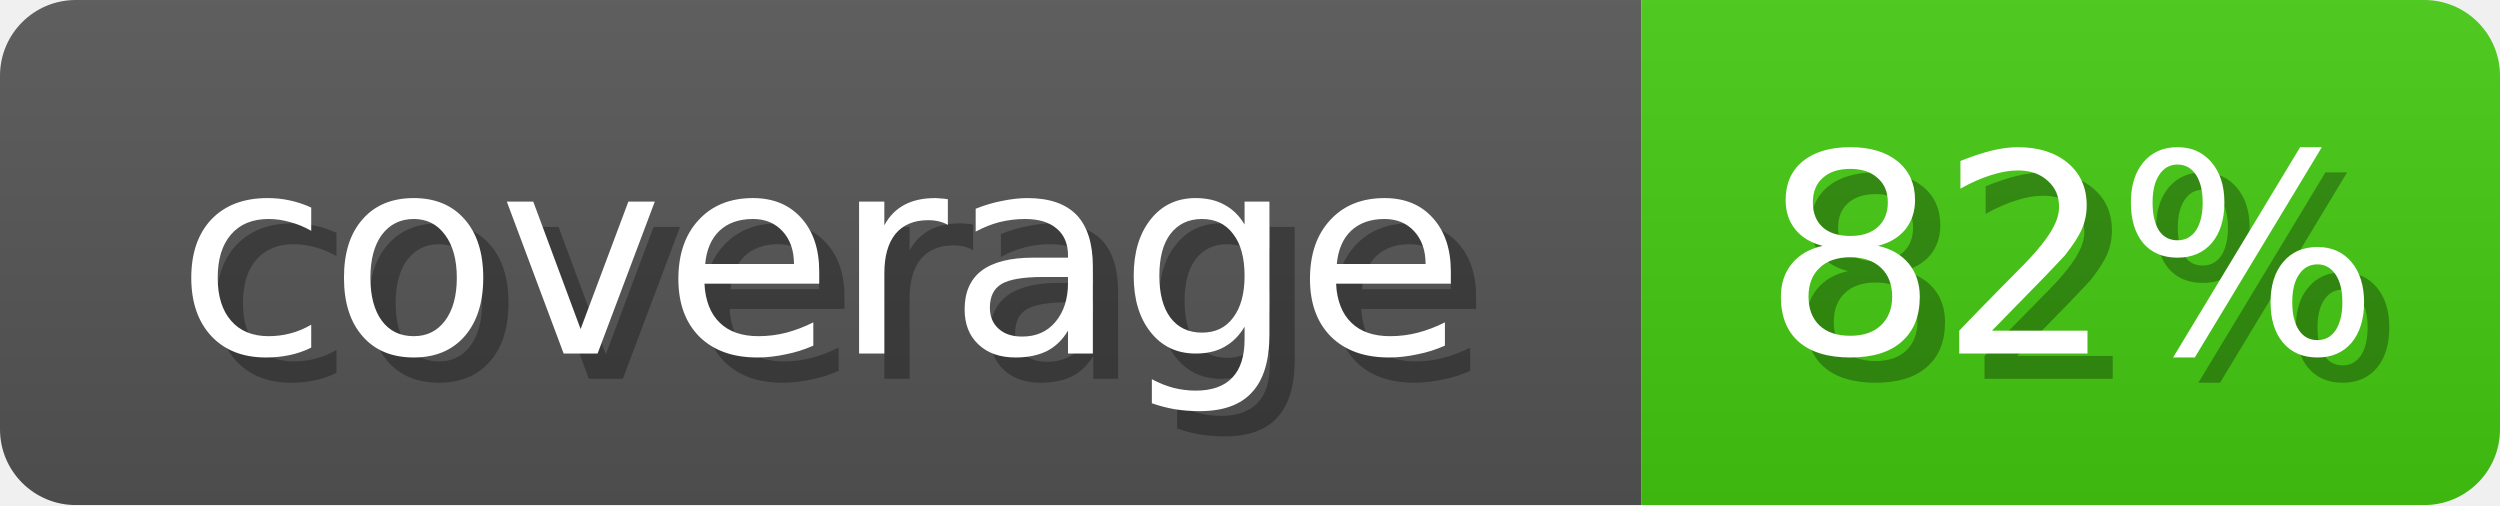
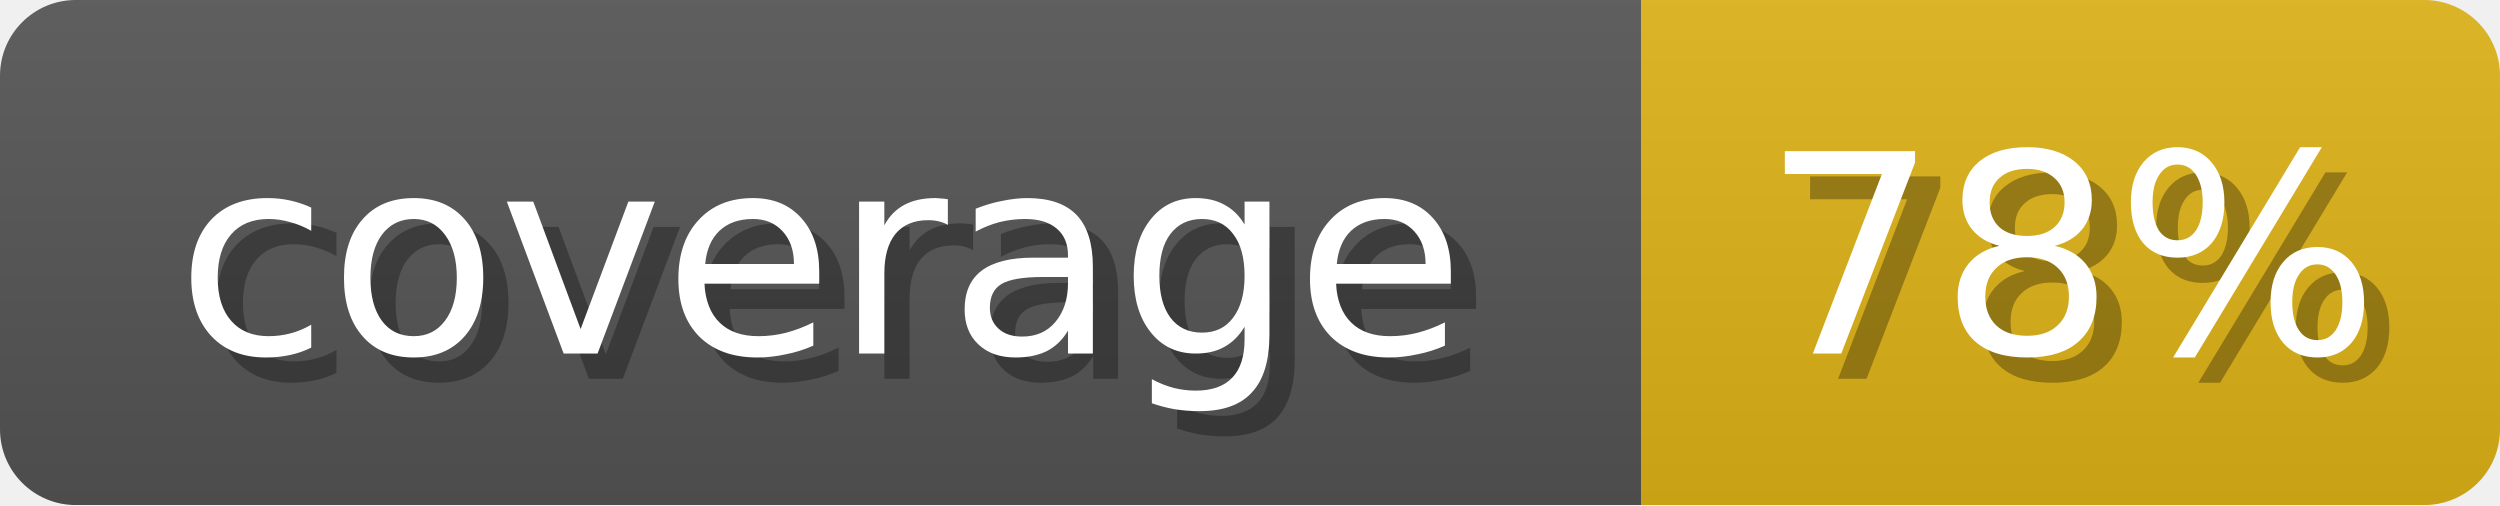
<svg xmlns="http://www.w3.org/2000/svg" width="99" height="20">
  <linearGradient id="b" x2="0" y2="100%">
    <stop offset="0" stop-color="#bbb" stop-opacity=".1" />
    <stop offset="1" stop-opacity=".1" />
  </linearGradient>
  <mask id="anybadge_1">
    <rect width="99" height="20" rx="3" fill="#fff" />
  </mask>
  <g mask="url(#anybadge_1)">
    <path fill="#555" d="M0 0h65v20H0z" />
-     <path fill="#4c1" d="M65 0h34v20H65z" />
+     <path fill="#dfb317" d="M65 0h34v20H65z" />
    <path fill="url(#b)" d="M0 0h99v20H0z" />
  </g>
  <g fill="#fff" text-anchor="middle" font-family="DejaVu Sans,Verdana,Geneva,sans-serif" font-size="11">
    <text x="33.5" y="15" fill="#010101" fill-opacity=".3">coverage</text>
    <text x="32.5" y="14">coverage</text>
  </g>
  <g fill="#fff" text-anchor="middle" font-family="DejaVu Sans,Verdana,Geneva,sans-serif" font-size="11">
-     <text x="83.0" y="15" fill="#010101" fill-opacity=".3">82%</text>
-     <text x="82.0" y="14">82%</text>
+     <text x="83.0" y="15" fill="#010101" fill-opacity=".3">78%</text>
+     <text x="82.0" y="14">78%</text>
  </g>
</svg>
